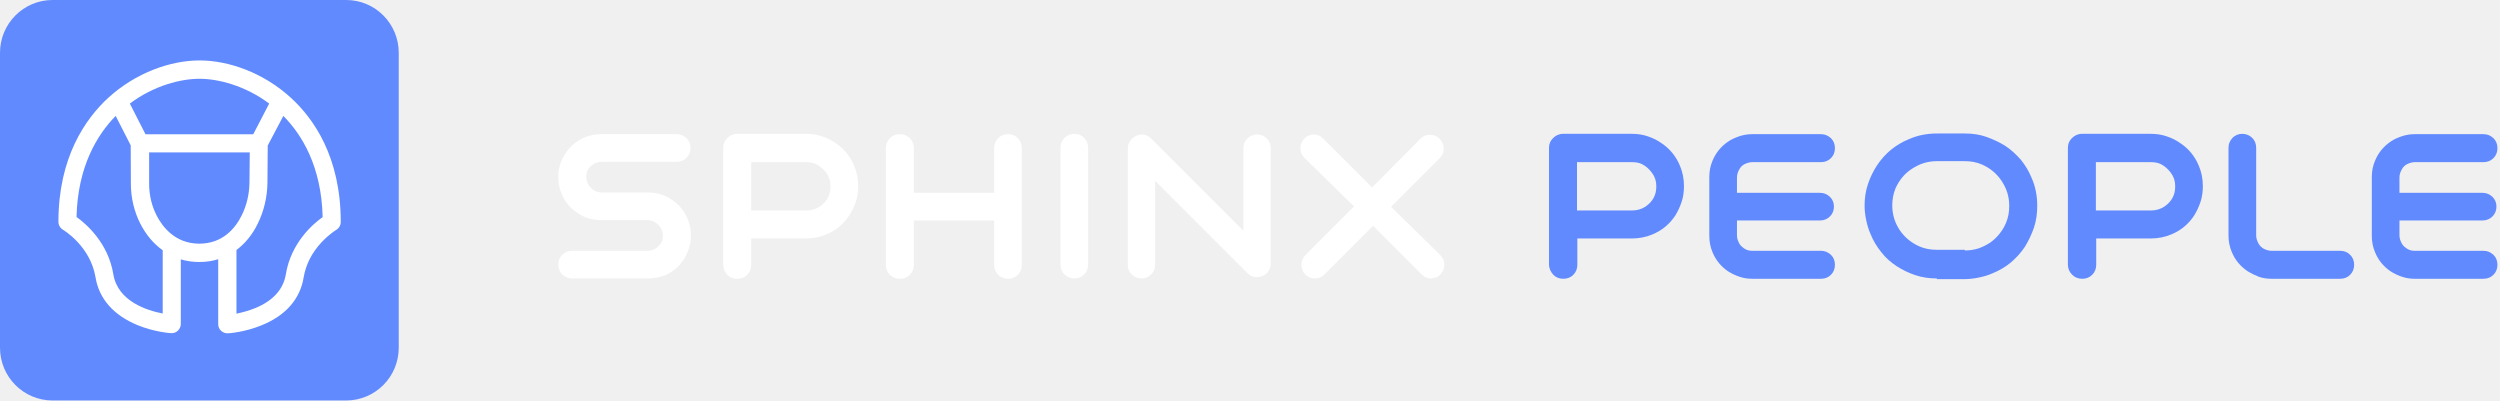
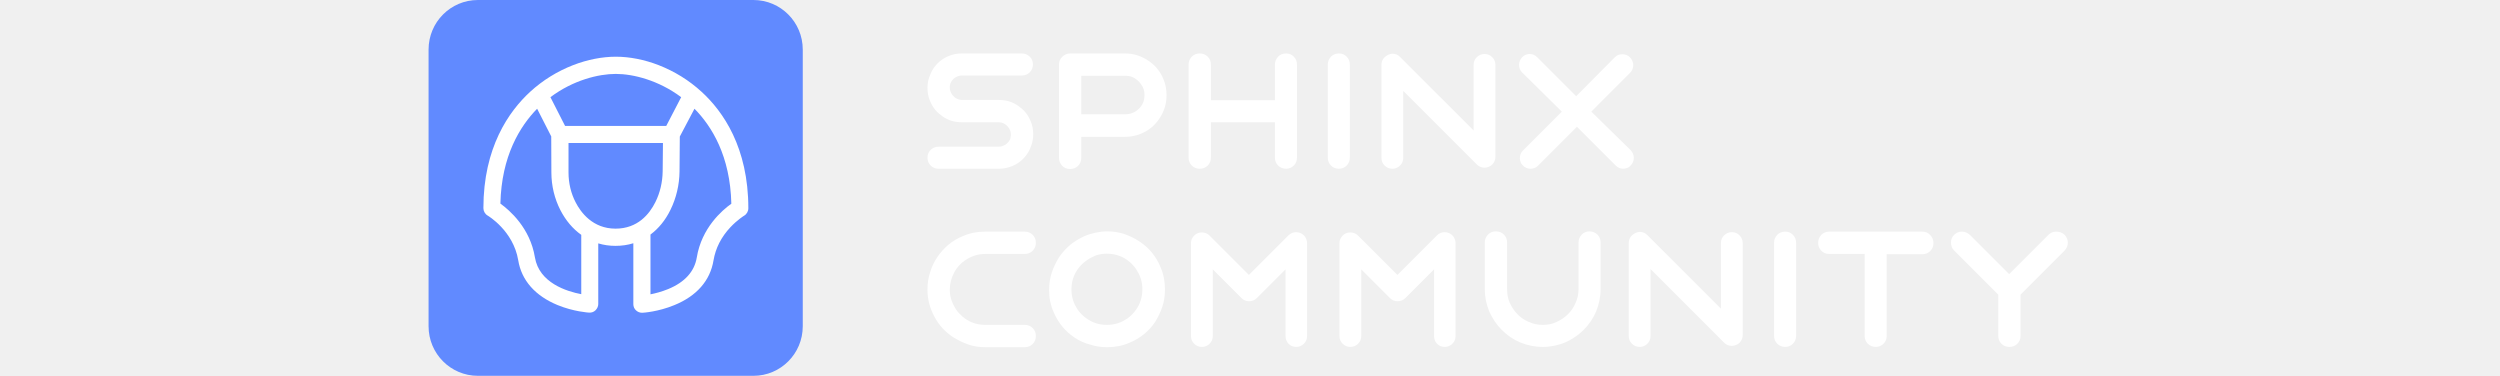
- <svg xmlns="http://www.w3.org/2000/svg" width="206" height="33" viewBox="0 0 206 33" fill="none">
-   <path d="M53.359 22.945H47.153C46.824 22.945 46.549 22.835 46.33 22.615C46.11 22.396 46 22.121 46 21.791C46 21.462 46.11 21.215 46.33 20.995C46.549 20.776 46.824 20.666 47.153 20.666H53.359C53.606 20.666 53.853 20.583 54.073 20.446C54.293 20.281 54.458 20.089 54.54 19.897C54.568 19.814 54.595 19.732 54.595 19.65C54.622 19.567 54.622 19.485 54.622 19.402C54.622 19.155 54.54 18.936 54.403 18.716C54.238 18.496 54.046 18.332 53.853 18.249C53.689 18.194 53.524 18.139 53.359 18.139H49.57C48.801 18.139 48.142 17.947 47.565 17.535C47.291 17.343 47.016 17.123 46.796 16.849C46.577 16.574 46.412 16.299 46.275 15.97C46.082 15.531 46 15.064 46 14.57C46 14.213 46.055 13.856 46.165 13.526C46.275 13.197 46.412 12.895 46.604 12.62C46.989 12.043 47.51 11.604 48.169 11.329C48.609 11.137 49.048 11.055 49.542 11.055H55.748C56.078 11.055 56.325 11.165 56.572 11.384C56.792 11.604 56.902 11.879 56.902 12.181C56.902 12.483 56.792 12.785 56.572 13.004C56.352 13.224 56.078 13.334 55.748 13.334H49.57C49.295 13.334 49.075 13.416 48.856 13.553C48.636 13.691 48.499 13.883 48.389 14.103C48.362 14.185 48.334 14.268 48.334 14.322C48.307 14.405 48.307 14.487 48.307 14.57C48.307 14.844 48.389 15.064 48.526 15.284C48.691 15.503 48.883 15.668 49.075 15.75C49.213 15.805 49.378 15.86 49.57 15.86H53.359C54.128 15.86 54.787 16.052 55.364 16.464C55.638 16.657 55.913 16.876 56.133 17.151C56.352 17.425 56.517 17.7 56.654 18.029C56.847 18.469 56.929 18.936 56.929 19.402C56.929 19.787 56.874 20.144 56.764 20.474C56.654 20.803 56.517 21.105 56.325 21.407C55.941 21.984 55.419 22.423 54.76 22.698C54.293 22.863 53.826 22.945 53.359 22.945Z" fill="white" />
-   <path d="M59.593 21.792V12.181C59.593 11.851 59.703 11.604 59.922 11.384C60.142 11.165 60.417 11.027 60.746 11.027H66.403C66.842 11.027 67.282 11.082 67.694 11.22C68.105 11.357 68.462 11.522 68.819 11.769C69.533 12.236 70.055 12.867 70.385 13.664C70.604 14.185 70.714 14.734 70.714 15.339C70.714 15.778 70.659 16.217 70.522 16.629C70.385 17.041 70.22 17.398 69.973 17.755C69.506 18.469 68.874 18.991 68.078 19.32C67.556 19.54 66.98 19.65 66.403 19.65H61.899V21.819C61.899 22.149 61.79 22.423 61.57 22.643C61.35 22.863 61.076 22.972 60.746 22.972C60.417 22.972 60.142 22.863 59.922 22.643C59.703 22.396 59.593 22.121 59.593 21.792ZM66.43 17.343C66.87 17.343 67.227 17.233 67.556 17.014C67.831 16.821 68.05 16.602 68.215 16.3C68.38 15.998 68.435 15.695 68.435 15.339C68.435 14.927 68.325 14.57 68.078 14.24C67.831 13.911 67.556 13.664 67.199 13.499C66.952 13.389 66.677 13.361 66.403 13.361H61.899V17.343H66.43Z" fill="white" />
-   <path d="M83.071 11.055C83.4 11.055 83.648 11.165 83.867 11.384C84.087 11.604 84.197 11.879 84.197 12.208V21.819C84.197 22.148 84.087 22.423 83.867 22.643C83.648 22.863 83.373 22.972 83.071 22.972C82.769 22.972 82.467 22.863 82.247 22.643C82.028 22.423 81.918 22.148 81.918 21.819V18.167H75.3V21.819C75.3 22.148 75.19 22.423 74.97 22.643C74.751 22.863 74.476 22.972 74.147 22.972C73.817 22.972 73.542 22.863 73.323 22.643C73.103 22.423 72.993 22.148 72.993 21.819V12.208C72.993 11.879 73.103 11.631 73.323 11.384C73.542 11.165 73.817 11.055 74.147 11.055C74.476 11.055 74.723 11.165 74.97 11.384C75.19 11.604 75.3 11.879 75.3 12.208V15.888H81.918V12.208C81.918 11.879 82.028 11.631 82.247 11.384C82.467 11.165 82.741 11.055 83.071 11.055Z" fill="white" />
-   <path d="M87.382 21.792V12.181C87.382 11.851 87.492 11.604 87.712 11.357C87.931 11.137 88.206 11.027 88.536 11.027C88.865 11.027 89.112 11.137 89.332 11.357C89.552 11.576 89.662 11.851 89.662 12.181V21.792C89.662 22.121 89.552 22.396 89.332 22.615C89.112 22.835 88.838 22.945 88.536 22.945C88.206 22.945 87.931 22.835 87.712 22.615C87.492 22.396 87.382 22.121 87.382 21.792Z" fill="white" />
-   <path d="M92.929 21.847V12.236C92.929 12.016 92.984 11.796 93.121 11.604C93.259 11.412 93.424 11.302 93.616 11.192C93.753 11.137 93.918 11.082 94.082 11.082C94.385 11.082 94.632 11.192 94.851 11.412L102.458 19.018V12.208C102.458 11.879 102.568 11.632 102.787 11.412C103.007 11.192 103.282 11.082 103.584 11.082C103.913 11.082 104.16 11.192 104.38 11.412C104.6 11.632 104.71 11.906 104.71 12.208V21.709C104.71 21.929 104.655 22.149 104.517 22.341C104.407 22.533 104.215 22.671 103.996 22.753C103.858 22.808 103.721 22.835 103.584 22.835C103.282 22.835 103.007 22.726 102.787 22.506L95.181 14.899V21.819C95.181 22.149 95.071 22.396 94.851 22.616C94.632 22.835 94.357 22.945 94.055 22.945C93.753 22.945 93.478 22.835 93.259 22.616C93.039 22.424 92.929 22.149 92.929 21.847Z" fill="white" />
-   <path d="M118.687 21.023C118.906 21.27 119.016 21.517 119.016 21.819C119.016 22.121 118.906 22.396 118.687 22.616C118.577 22.726 118.467 22.835 118.33 22.863C118.192 22.89 118.055 22.945 117.918 22.945C117.78 22.945 117.643 22.918 117.506 22.863C117.368 22.808 117.259 22.726 117.149 22.616L113.14 18.607L109.13 22.616C108.911 22.835 108.664 22.945 108.334 22.945C108.197 22.945 108.059 22.918 107.922 22.863C107.785 22.808 107.648 22.726 107.565 22.616C107.455 22.506 107.346 22.396 107.318 22.231C107.263 22.094 107.236 21.957 107.236 21.819C107.236 21.517 107.346 21.243 107.565 21.023L111.574 17.014L107.483 13.005C107.263 12.785 107.153 12.538 107.153 12.208C107.153 12.071 107.181 11.934 107.236 11.796C107.291 11.659 107.373 11.522 107.483 11.412C107.593 11.302 107.703 11.22 107.84 11.165C107.977 11.11 108.114 11.082 108.252 11.082C108.389 11.082 108.526 11.11 108.664 11.165C108.801 11.22 108.911 11.302 109.021 11.412L113.057 15.449L117.066 11.412C117.286 11.192 117.533 11.11 117.863 11.11C118 11.11 118.137 11.137 118.275 11.192C118.412 11.247 118.522 11.33 118.632 11.44C118.851 11.687 118.961 11.961 118.961 12.236C118.961 12.538 118.851 12.812 118.632 13.032L114.622 17.041L118.687 21.023Z" fill="white" />
-   <path d="M127.638 21.792V12.181C127.638 11.851 127.748 11.604 127.968 11.384C128.187 11.165 128.462 11.027 128.792 11.027H134.448C134.888 11.027 135.327 11.082 135.739 11.22C136.151 11.357 136.508 11.522 136.865 11.769C137.579 12.236 138.1 12.867 138.43 13.664C138.65 14.185 138.759 14.734 138.759 15.339C138.759 15.778 138.705 16.217 138.567 16.629C138.43 17.041 138.265 17.398 138.046 17.755C137.579 18.469 136.947 18.991 136.151 19.32C135.629 19.54 135.052 19.65 134.476 19.65H129.972V21.819C129.972 22.149 129.862 22.423 129.643 22.643C129.423 22.863 129.148 22.972 128.819 22.972C128.489 22.972 128.215 22.863 127.995 22.643C127.775 22.396 127.638 22.121 127.638 21.792ZM134.476 17.343C134.915 17.343 135.272 17.233 135.602 17.014C135.876 16.821 136.096 16.602 136.261 16.3C136.425 15.998 136.48 15.695 136.48 15.339C136.48 14.927 136.37 14.57 136.123 14.24C135.876 13.911 135.602 13.664 135.245 13.499C134.997 13.389 134.723 13.361 134.448 13.361H129.945V17.343H134.476Z" fill="#618AFF" />
-   <path d="M143.126 19.402C143.126 19.65 143.208 19.869 143.346 20.116C143.455 20.281 143.62 20.419 143.812 20.528C144.005 20.638 144.197 20.666 144.389 20.666H150.046C150.375 20.666 150.622 20.776 150.87 20.995C151.089 21.215 151.199 21.489 151.199 21.819C151.199 22.148 151.089 22.423 150.87 22.643C150.65 22.863 150.375 22.972 150.046 22.972H144.389C144.005 22.972 143.675 22.917 143.346 22.808C143.016 22.698 142.714 22.56 142.412 22.368C141.835 21.984 141.396 21.462 141.121 20.803C140.929 20.364 140.847 19.897 140.847 19.43V14.597C140.847 14.103 140.929 13.663 141.121 13.224C141.396 12.565 141.835 12.043 142.412 11.659C142.687 11.467 143.016 11.329 143.346 11.219C143.675 11.11 144.032 11.055 144.389 11.055H150.046C150.375 11.055 150.622 11.165 150.87 11.384C151.089 11.604 151.199 11.879 151.199 12.208C151.199 12.537 151.089 12.812 150.87 13.032C150.65 13.252 150.375 13.361 150.046 13.361H144.389C144.197 13.361 144.005 13.416 143.812 13.499C143.62 13.581 143.455 13.718 143.346 13.911C143.208 14.13 143.126 14.377 143.126 14.624V15.888H149.963C150.293 15.888 150.54 15.998 150.787 16.217C151.007 16.437 151.117 16.711 151.117 17.014C151.117 17.343 151.007 17.618 150.787 17.837C150.568 18.057 150.293 18.167 149.963 18.167H143.126V19.402Z" fill="#618AFF" />
-   <path d="M159.602 22.945C158.97 22.945 158.394 22.863 157.817 22.671C157.24 22.478 156.746 22.231 156.279 21.929C155.785 21.599 155.373 21.243 155.016 20.776C154.659 20.336 154.357 19.842 154.137 19.293C153.973 18.936 153.863 18.552 153.78 18.167C153.698 17.783 153.643 17.371 153.643 16.959C153.643 16.327 153.725 15.751 153.918 15.174C154.11 14.597 154.357 14.103 154.659 13.636C154.989 13.142 155.346 12.73 155.812 12.345C156.252 11.989 156.746 11.687 157.295 11.467C158.037 11.137 158.806 11 159.629 11H161.909C162.54 11 163.117 11.082 163.666 11.275C164.215 11.467 164.737 11.714 165.231 12.016C165.725 12.345 166.137 12.73 166.522 13.169C166.879 13.609 167.181 14.103 167.401 14.652C167.565 15.009 167.675 15.366 167.757 15.778C167.84 16.19 167.867 16.574 167.867 16.986C167.867 17.618 167.785 18.195 167.593 18.771C167.401 19.32 167.153 19.842 166.851 20.336C166.522 20.831 166.137 21.243 165.698 21.627C165.259 21.984 164.764 22.286 164.215 22.506C163.858 22.671 163.474 22.78 163.089 22.863C162.705 22.945 162.293 23 161.881 23H159.602V22.945ZM161.909 20.638C162.293 20.638 162.65 20.584 163.007 20.474C163.336 20.364 163.666 20.199 163.968 20.007C164.243 19.815 164.517 19.567 164.737 19.293C164.957 19.018 165.149 18.716 165.286 18.387C165.478 17.947 165.561 17.48 165.561 16.959C165.561 16.574 165.506 16.217 165.396 15.86C165.286 15.503 165.121 15.201 164.929 14.899C164.517 14.295 163.995 13.856 163.309 13.554C162.87 13.362 162.403 13.279 161.881 13.279H159.602C159.217 13.279 158.86 13.334 158.503 13.444C158.147 13.554 157.844 13.719 157.542 13.911C156.938 14.295 156.499 14.844 156.197 15.503C156.005 15.97 155.922 16.437 155.922 16.931C155.922 17.316 155.977 17.673 156.087 18.03C156.197 18.387 156.362 18.689 156.554 18.991C156.746 19.265 156.993 19.54 157.268 19.76C157.542 19.979 157.844 20.172 158.174 20.309C158.613 20.501 159.08 20.584 159.602 20.584H161.909V20.638Z" fill="#618AFF" />
-   <path d="M170.394 21.792V12.181C170.394 11.851 170.503 11.604 170.723 11.384C170.943 11.165 171.217 11.027 171.547 11.027H177.204C177.643 11.027 178.082 11.082 178.494 11.22C178.906 11.357 179.263 11.522 179.62 11.769C180.334 12.236 180.856 12.867 181.185 13.664C181.405 14.185 181.515 14.734 181.515 15.339C181.515 15.778 181.46 16.217 181.323 16.629C181.185 17.041 181.021 17.398 180.801 17.755C180.334 18.469 179.702 18.991 178.906 19.32C178.384 19.54 177.808 19.65 177.231 19.65H172.728V21.819C172.728 22.149 172.618 22.423 172.398 22.643C172.178 22.863 171.904 22.972 171.574 22.972C171.245 22.972 170.97 22.863 170.751 22.643C170.503 22.396 170.394 22.121 170.394 21.792ZM177.231 17.343C177.67 17.343 178.027 17.233 178.357 17.014C178.632 16.821 178.851 16.602 179.016 16.3C179.181 15.998 179.236 15.695 179.236 15.339C179.236 14.927 179.126 14.57 178.879 14.24C178.632 13.911 178.357 13.664 178 13.499C177.753 13.389 177.478 13.361 177.204 13.361H172.7V17.343H177.231Z" fill="#618AFF" />
-   <path d="M185.195 22.341C184.618 21.956 184.179 21.435 183.904 20.776C183.712 20.336 183.629 19.869 183.629 19.403V12.181C183.629 11.851 183.739 11.604 183.959 11.357C184.179 11.137 184.453 11.027 184.755 11.027C185.057 11.027 185.359 11.137 185.579 11.357C185.799 11.576 185.909 11.851 185.909 12.181V19.403C185.909 19.65 185.991 19.869 186.128 20.117C186.238 20.281 186.375 20.419 186.595 20.529C186.787 20.611 186.979 20.666 187.172 20.666H192.828C193.158 20.666 193.433 20.776 193.652 20.995C193.872 21.215 193.982 21.49 193.982 21.819C193.982 22.149 193.872 22.423 193.652 22.643C193.433 22.863 193.158 22.972 192.828 22.972H187.172C186.787 22.972 186.458 22.918 186.128 22.808C185.799 22.67 185.497 22.533 185.195 22.341Z" fill="#618AFF" />
-   <path d="M197.716 19.402C197.716 19.65 197.799 19.869 197.936 20.116C198.046 20.281 198.21 20.419 198.403 20.528C198.595 20.638 198.787 20.666 198.979 20.666H204.636C204.966 20.666 205.213 20.776 205.46 20.995C205.68 21.215 205.789 21.489 205.789 21.819C205.789 22.148 205.68 22.423 205.46 22.643C205.24 22.863 204.966 22.972 204.636 22.972H198.979C198.595 22.972 198.265 22.917 197.936 22.808C197.606 22.698 197.304 22.56 197.002 22.368C196.426 21.984 195.986 21.462 195.712 20.803C195.519 20.364 195.437 19.897 195.437 19.43V14.597C195.437 14.103 195.519 13.663 195.712 13.224C195.986 12.565 196.426 12.043 197.002 11.659C197.277 11.467 197.606 11.329 197.936 11.219C198.265 11.11 198.622 11.055 198.979 11.055H204.636C204.966 11.055 205.213 11.165 205.46 11.384C205.68 11.604 205.789 11.879 205.789 12.208C205.789 12.537 205.68 12.812 205.46 13.032C205.24 13.252 204.966 13.361 204.636 13.361H198.979C198.787 13.361 198.595 13.416 198.403 13.499C198.21 13.581 198.046 13.718 197.936 13.911C197.799 14.13 197.716 14.377 197.716 14.624V15.888H204.554C204.883 15.888 205.13 15.998 205.378 16.217C205.597 16.437 205.707 16.711 205.707 17.014C205.707 17.343 205.597 17.618 205.378 17.837C205.158 18.057 204.883 18.167 204.554 18.167H197.716V19.402Z" fill="#618AFF" />
-   <path d="M4.333 0H28.524C30.919 0 32.856 1.946 32.856 4.352V28.648C32.856 31.054 30.919 33 28.524 33H4.333C1.938 33 0 31.054 0 28.648V4.352C0 1.946 1.938 0 4.333 0Z" fill="#618AFF" />
-   <path d="M23.974 8.063C22.867 7.048 21.591 6.262 20.195 5.718C18.943 5.234 17.644 4.98 16.452 4.98H16.44C15.249 4.98 13.949 5.234 12.697 5.718C11.301 6.262 10.025 7.048 8.918 8.063C7.053 9.779 4.814 12.946 4.814 18.277C4.814 18.543 4.958 18.797 5.187 18.93C5.211 18.942 7.438 20.26 7.871 22.846C8.16 24.623 9.363 25.977 11.325 26.787C12.733 27.367 14.057 27.452 14.105 27.452C14.31 27.464 14.514 27.392 14.659 27.246C14.803 27.101 14.899 26.908 14.899 26.702V21.372C15.381 21.517 15.886 21.589 16.404 21.589C16.958 21.589 17.487 21.517 17.981 21.36V26.715C17.981 26.92 18.065 27.125 18.221 27.259C18.366 27.392 18.546 27.464 18.739 27.464C18.751 27.464 18.775 27.464 18.787 27.464C18.847 27.464 20.159 27.379 21.567 26.799C23.541 26.001 24.732 24.635 25.021 22.858C25.202 21.795 25.695 20.816 26.502 19.957C27.127 19.293 27.705 18.942 27.705 18.942C27.934 18.809 28.078 18.555 28.078 18.289C28.078 12.946 25.852 9.779 23.974 8.063ZM16.44 6.491C17.968 6.491 20.195 7.048 22.181 8.534L20.869 11.061H11.987L10.699 8.534C12.697 7.035 14.924 6.491 16.44 6.491ZM9.339 22.605C8.918 20.018 7.113 18.459 6.306 17.878C6.403 13.696 8.027 11.085 9.532 9.55L10.771 11.979L10.784 15.146C10.784 16.307 11.06 17.455 11.578 18.459C12.047 19.365 12.661 20.09 13.407 20.622V25.832C12.131 25.59 9.712 24.841 9.339 22.605ZM12.914 17.77C12.505 16.984 12.288 16.077 12.288 15.146V12.56H20.58L20.556 15.038C20.544 15.993 20.328 16.923 19.918 17.745C19.389 18.809 18.354 20.078 16.416 20.078C14.406 20.078 13.359 18.64 12.914 17.77ZM23.553 22.605C23.348 23.838 22.506 24.78 21.038 25.385C20.472 25.614 19.918 25.76 19.485 25.844V20.598C20.195 20.066 20.797 19.341 21.242 18.422C21.748 17.395 22.024 16.234 22.037 15.05L22.061 11.992L23.348 9.55C24.865 11.085 26.489 13.696 26.586 17.89C25.779 18.459 23.974 20.018 23.553 22.605Z" fill="white" />
+ <svg xmlns="http://www.w3.org/2000/svg" width="153" height="23" viewBox="0 0 153 35" fill="none">
+   <path d="M48.838 31.393C48.096 30.899 47.527 30.28 47.107 29.489C46.686 28.697 46.463 27.881 46.463 26.99C46.463 26.396 46.538 25.852 46.711 25.357C46.859 24.838 47.082 24.392 47.379 23.947C47.676 23.502 48.022 23.131 48.418 22.785C48.813 22.463 49.259 22.191 49.754 21.993C50.422 21.696 51.114 21.572 51.856 21.572H55.518C55.815 21.572 56.062 21.671 56.26 21.869C56.458 22.067 56.557 22.314 56.557 22.611C56.557 22.908 56.458 23.155 56.26 23.353C56.062 23.551 55.815 23.65 55.518 23.65H51.856C51.51 23.65 51.188 23.7 50.867 23.799C50.57 23.898 50.273 24.046 50.001 24.219C49.556 24.516 49.185 24.912 48.937 25.407C48.69 25.877 48.541 26.396 48.541 26.965C48.541 27.312 48.591 27.633 48.69 27.93C48.789 28.227 48.937 28.524 49.11 28.796C49.284 29.068 49.506 29.291 49.754 29.513C50.001 29.711 50.273 29.884 50.57 30.008C50.966 30.181 51.386 30.256 51.856 30.256H55.518C55.815 30.256 56.062 30.355 56.26 30.552C56.458 30.75 56.557 30.998 56.557 31.295C56.557 31.591 56.458 31.839 56.26 32.037C56.062 32.235 55.815 32.334 55.518 32.334H51.856C51.287 32.334 50.743 32.259 50.273 32.086C49.754 31.913 49.284 31.666 48.838 31.393Z" fill="white" />
+   <path d="M60.169 31.443C59.278 30.85 58.635 30.058 58.214 29.068C58.066 28.747 57.967 28.425 57.892 28.079C57.818 27.733 57.794 27.361 57.794 26.99C57.794 26.421 57.868 25.902 58.041 25.382C58.214 24.863 58.437 24.418 58.709 23.972C59.006 23.527 59.352 23.156 59.748 22.809C60.144 22.488 60.589 22.216 61.084 21.993C61.405 21.845 61.752 21.746 62.098 21.672C62.444 21.597 62.816 21.548 63.187 21.548C63.756 21.548 64.275 21.622 64.795 21.795C65.289 21.968 65.759 22.191 66.205 22.488C66.65 22.785 67.021 23.106 67.367 23.527C67.689 23.923 67.961 24.368 68.159 24.863C68.456 25.531 68.58 26.224 68.58 26.966C68.58 27.535 68.505 28.054 68.332 28.574C68.159 29.093 67.936 29.538 67.664 29.984C67.367 30.429 67.021 30.8 66.625 31.122C66.23 31.443 65.784 31.715 65.289 31.913C64.621 32.21 63.929 32.334 63.187 32.334C62.642 32.334 62.123 32.26 61.603 32.087C61.084 31.963 60.614 31.74 60.169 31.443ZM61.331 24.22C60.787 24.591 60.366 25.085 60.119 25.679C59.946 26.075 59.872 26.496 59.872 26.966C59.872 27.312 59.921 27.634 60.02 27.955C60.119 28.277 60.267 28.549 60.441 28.821C60.614 29.068 60.836 29.316 61.084 29.514C61.331 29.712 61.603 29.885 61.9 30.009C62.296 30.182 62.717 30.256 63.187 30.256C63.533 30.256 63.855 30.206 64.176 30.107C64.498 30.009 64.77 29.86 65.042 29.687C65.289 29.514 65.537 29.291 65.735 29.044C65.933 28.796 66.106 28.524 66.23 28.227C66.403 27.807 66.477 27.386 66.477 26.941C66.477 26.595 66.427 26.273 66.328 25.951C66.23 25.63 66.081 25.358 65.908 25.085C65.537 24.541 65.042 24.121 64.448 23.873C64.028 23.7 63.607 23.626 63.162 23.626C62.816 23.626 62.494 23.675 62.172 23.774C61.876 23.898 61.579 24.047 61.331 24.22Z" fill="white" />
+   <path d="M79.811 31.295V25.085L77.139 27.757C76.941 27.955 76.694 28.054 76.422 28.054C76.125 28.054 75.902 27.955 75.704 27.757L73.033 25.085V31.295C73.033 31.592 72.934 31.814 72.736 32.012C72.538 32.21 72.29 32.309 72.018 32.309C71.746 32.309 71.499 32.21 71.301 32.012C71.103 31.814 71.004 31.592 71.004 31.295V22.636C71.004 22.438 71.053 22.265 71.177 22.092C71.301 21.919 71.449 21.795 71.623 21.721C71.721 21.672 71.87 21.647 72.018 21.647C72.29 21.647 72.538 21.746 72.711 21.919L76.397 25.605L80.083 21.919C80.281 21.721 80.528 21.622 80.8 21.622C80.924 21.622 81.048 21.647 81.172 21.696C81.37 21.77 81.518 21.894 81.642 22.067C81.741 22.241 81.815 22.438 81.815 22.636V31.295C81.815 31.592 81.716 31.814 81.518 32.012C81.32 32.21 81.073 32.309 80.8 32.309C80.528 32.309 80.281 32.21 80.083 32.012C79.91 31.814 79.811 31.592 79.811 31.295Z" fill="white" />
+   <path d="M93.641 31.295V25.085L90.969 27.757C90.771 27.955 90.523 28.054 90.251 28.054C89.954 28.054 89.732 27.955 89.534 27.757L86.862 25.085V31.295C86.862 31.592 86.763 31.814 86.565 32.012C86.367 32.21 86.12 32.309 85.848 32.309C85.576 32.309 85.328 32.21 85.13 32.012C84.932 31.814 84.834 31.592 84.834 31.295V22.636C84.834 22.438 84.883 22.265 85.007 22.092C85.13 21.919 85.279 21.795 85.452 21.721C85.551 21.672 85.699 21.647 85.848 21.647C86.12 21.647 86.367 21.746 86.54 21.919L90.227 25.605L93.913 21.919C94.111 21.721 94.358 21.622 94.63 21.622C94.754 21.622 94.877 21.647 95.001 21.696C95.199 21.77 95.347 21.894 95.471 22.067C95.57 22.241 95.644 22.438 95.644 22.636V31.295C95.644 31.592 95.545 31.814 95.347 32.012C95.15 32.21 94.902 32.309 94.63 32.309C94.358 32.309 94.111 32.21 93.913 32.012C93.739 31.814 93.641 31.592 93.641 31.295Z" fill="white" />
+   <path d="M98.365 26.916V22.587C98.365 22.29 98.464 22.067 98.662 21.845C98.86 21.647 99.107 21.548 99.404 21.548C99.701 21.548 99.948 21.647 100.146 21.845C100.344 22.043 100.443 22.29 100.443 22.587V26.916C100.443 27.361 100.517 27.807 100.69 28.203C100.863 28.598 101.111 28.945 101.408 29.266C101.705 29.563 102.051 29.811 102.471 29.984C102.867 30.157 103.288 30.256 103.758 30.256C104.228 30.256 104.648 30.182 105.044 29.984C105.44 29.811 105.811 29.563 106.108 29.266C106.405 28.969 106.652 28.623 106.825 28.203C106.999 27.807 107.098 27.386 107.098 26.916V22.587C107.098 22.29 107.197 22.067 107.394 21.845C107.592 21.647 107.84 21.548 108.112 21.548C108.384 21.548 108.656 21.647 108.854 21.845C109.052 22.043 109.151 22.29 109.151 22.587V26.916C109.151 27.658 109.002 28.351 108.73 29.019C108.458 29.662 108.062 30.231 107.568 30.726C107.073 31.221 106.504 31.592 105.861 31.889C105.193 32.161 104.5 32.309 103.758 32.309C103.016 32.309 102.323 32.161 101.655 31.889C101.012 31.616 100.443 31.221 99.948 30.726C99.453 30.231 99.082 29.662 98.785 29.019C98.513 28.351 98.365 27.658 98.365 26.916Z" fill="white" />
+   <path d="M111.773 31.295V22.637C111.773 22.439 111.823 22.241 111.947 22.068C112.07 21.895 112.219 21.796 112.392 21.697C112.516 21.647 112.664 21.598 112.812 21.598C113.085 21.598 113.307 21.697 113.505 21.895L120.358 28.747V22.637C120.358 22.34 120.457 22.117 120.655 21.919C120.853 21.721 121.1 21.622 121.372 21.622C121.669 21.622 121.892 21.721 122.089 21.919C122.287 22.117 122.386 22.365 122.386 22.637V31.196C122.386 31.394 122.337 31.592 122.213 31.765C122.114 31.938 121.941 32.062 121.743 32.136C121.619 32.186 121.496 32.211 121.372 32.211C121.1 32.211 120.853 32.112 120.655 31.914L113.802 25.061V31.295C113.802 31.592 113.703 31.815 113.505 32.013C113.307 32.211 113.06 32.309 112.788 32.309C112.516 32.309 112.268 32.211 112.07 32.013C111.872 31.815 111.773 31.592 111.773 31.295Z" fill="white" />
+   <path d="M125.306 31.27V22.611C125.306 22.314 125.405 22.092 125.603 21.869C125.801 21.671 126.048 21.572 126.345 21.572C126.642 21.572 126.865 21.671 127.062 21.869C127.26 22.067 127.359 22.314 127.359 22.611V31.27C127.359 31.567 127.26 31.814 127.062 32.012C126.865 32.21 126.617 32.309 126.345 32.309C126.073 32.309 125.801 32.21 125.603 32.012C125.405 31.814 125.306 31.567 125.306 31.27Z" fill="white" />
+   <path d="M139.852 21.894C140.05 22.092 140.149 22.339 140.149 22.636C140.149 22.933 140.05 23.18 139.852 23.378C139.654 23.576 139.407 23.675 139.11 23.675H135.795V31.295C135.795 31.591 135.696 31.814 135.498 32.012C135.3 32.21 135.053 32.309 134.781 32.309C134.509 32.309 134.236 32.21 134.038 32.012C133.841 31.814 133.742 31.567 133.742 31.295V23.65H130.427C130.13 23.65 129.907 23.551 129.709 23.353C129.511 23.155 129.412 22.908 129.412 22.611C129.412 22.314 129.511 22.092 129.709 21.869C129.907 21.671 130.155 21.572 130.427 21.572H139.11C139.407 21.572 139.654 21.671 139.852 21.894Z" fill="white" />
+   <path d="M152.37 21.869C152.567 22.092 152.666 22.339 152.666 22.587C152.666 22.859 152.567 23.106 152.37 23.329L148.263 27.435V31.27C148.263 31.567 148.164 31.814 147.966 32.012C147.768 32.21 147.521 32.309 147.224 32.309C146.927 32.309 146.68 32.21 146.482 32.012C146.284 31.814 146.185 31.567 146.185 31.27V27.435L142.078 23.329C141.979 23.23 141.88 23.106 141.856 22.982C141.806 22.859 141.781 22.735 141.781 22.587C141.781 22.29 141.88 22.067 142.078 21.869C142.276 21.671 142.524 21.572 142.796 21.572C143.068 21.572 143.315 21.671 143.538 21.869L147.199 25.53L150.86 21.869C151.058 21.671 151.306 21.572 151.578 21.572C151.899 21.572 152.147 21.671 152.37 21.869Z" fill="white" />
+   <path d="M53.094 15.715H47.503C47.206 15.715 46.959 15.616 46.761 15.418C46.563 15.22 46.464 14.973 46.464 14.676C46.464 14.379 46.563 14.157 46.761 13.959C46.959 13.761 47.206 13.662 47.503 13.662H53.094C53.317 13.662 53.539 13.588 53.737 13.464C53.935 13.315 54.084 13.142 54.158 12.969C54.183 12.895 54.207 12.821 54.207 12.746C54.232 12.672 54.232 12.598 54.232 12.524C54.232 12.301 54.158 12.103 54.034 11.905C53.886 11.707 53.713 11.559 53.539 11.485C53.391 11.411 53.243 11.386 53.094 11.386H49.68C48.988 11.386 48.394 11.213 47.874 10.842C47.627 10.668 47.38 10.47 47.182 10.223C46.984 9.976 46.835 9.728 46.712 9.431C46.538 9.036 46.464 8.615 46.464 8.17C46.464 7.848 46.514 7.527 46.613 7.23C46.712 6.933 46.835 6.661 47.008 6.389C47.355 5.869 47.825 5.473 48.419 5.226C48.814 5.053 49.21 4.979 49.656 4.979H55.246C55.543 4.979 55.766 5.077 55.989 5.275C56.187 5.473 56.285 5.721 56.285 5.993C56.285 6.29 56.187 6.537 55.989 6.735C55.791 6.933 55.543 7.032 55.246 7.032H49.68C49.433 7.032 49.235 7.106 49.037 7.23C48.839 7.353 48.715 7.527 48.617 7.725C48.592 7.799 48.567 7.873 48.567 7.922C48.542 7.997 48.542 8.071 48.542 8.145C48.542 8.392 48.617 8.59 48.74 8.788C48.889 8.986 49.062 9.135 49.235 9.209C49.359 9.258 49.507 9.308 49.68 9.308H53.094C53.787 9.308 54.381 9.481 54.9 9.852C55.148 10.025 55.395 10.223 55.593 10.47C55.791 10.718 55.939 10.965 56.063 11.262C56.236 11.658 56.31 12.079 56.31 12.499C56.31 12.845 56.261 13.167 56.162 13.464C56.063 13.761 55.939 14.058 55.766 14.305C55.42 14.825 54.95 15.22 54.356 15.468C53.935 15.641 53.515 15.715 53.094 15.715Z" fill="white" />
+   <path d="M58.709 14.676V6.018C58.709 5.721 58.808 5.498 59.006 5.3C59.204 5.102 59.451 4.979 59.748 4.979H64.844C65.24 4.979 65.636 5.028 66.007 5.152C66.378 5.275 66.699 5.424 67.021 5.646C67.664 6.067 68.134 6.636 68.431 7.353C68.629 7.823 68.728 8.318 68.728 8.862C68.728 9.258 68.678 9.654 68.555 10.025C68.431 10.396 68.283 10.718 68.06 11.04C67.639 11.683 67.07 12.153 66.353 12.45C65.883 12.648 65.364 12.746 64.844 12.746H60.787V14.701C60.787 14.998 60.688 15.245 60.49 15.443C60.292 15.641 60.045 15.74 59.748 15.74C59.451 15.74 59.204 15.641 59.006 15.443C58.808 15.22 58.709 14.973 58.709 14.676ZM64.869 10.644C65.265 10.644 65.586 10.545 65.883 10.347C66.13 10.174 66.328 9.976 66.477 9.704C66.625 9.431 66.675 9.159 66.675 8.838C66.675 8.467 66.576 8.145 66.353 7.848C66.155 7.551 65.883 7.329 65.561 7.18C65.339 7.081 65.091 7.057 64.844 7.057H60.787V10.644H64.869Z" fill="white" />
+   <path d="M79.861 4.979C80.157 4.979 80.38 5.077 80.578 5.275C80.776 5.473 80.875 5.721 80.875 6.018V14.676C80.875 14.973 80.776 15.22 80.578 15.418C80.38 15.616 80.133 15.715 79.861 15.715C79.588 15.715 79.316 15.616 79.118 15.418C78.92 15.22 78.821 14.973 78.821 14.676V11.386H72.859V14.676C72.859 14.973 72.76 15.22 72.563 15.418C72.365 15.616 72.117 15.715 71.82 15.715C71.523 15.715 71.276 15.616 71.078 15.418C70.88 15.22 70.781 14.973 70.781 14.676V6.018C70.781 5.721 70.88 5.498 71.078 5.275C71.276 5.077 71.523 4.979 71.82 4.979C72.117 4.979 72.34 5.077 72.563 5.275C72.76 5.473 72.859 5.721 72.859 6.018V9.333H78.821V6.018C78.821 5.721 78.92 5.498 79.118 5.275C79.316 5.077 79.564 4.979 79.861 4.979Z" fill="white" />
+   <path d="M83.745 14.676V6.018C83.745 5.721 83.844 5.498 84.041 5.275C84.239 5.077 84.487 4.979 84.784 4.979C85.081 4.979 85.303 5.077 85.501 5.275C85.699 5.473 85.798 5.721 85.798 6.018V14.676C85.798 14.973 85.699 15.22 85.501 15.418C85.303 15.616 85.056 15.715 84.784 15.715C84.487 15.715 84.239 15.616 84.041 15.418C83.844 15.22 83.745 14.973 83.745 14.676Z" fill="white" />
+   <path d="M88.742 14.7V6.042C88.742 5.844 88.791 5.646 88.915 5.473C89.038 5.3 89.187 5.201 89.36 5.102C89.484 5.052 89.632 5.003 89.781 5.003C90.053 5.003 90.275 5.102 90.473 5.3L97.326 12.152V6.042C97.326 5.745 97.425 5.522 97.623 5.325C97.821 5.127 98.068 5.028 98.34 5.028C98.637 5.028 98.86 5.127 99.058 5.325C99.255 5.522 99.355 5.77 99.355 6.042V14.601C99.355 14.799 99.305 14.997 99.181 15.171C99.082 15.344 98.909 15.467 98.711 15.542C98.588 15.591 98.464 15.616 98.34 15.616C98.068 15.616 97.821 15.517 97.623 15.319L90.77 8.466V14.7C90.77 14.997 90.671 15.22 90.473 15.418C90.275 15.616 90.028 15.715 89.756 15.715C89.484 15.715 89.236 15.616 89.038 15.418C88.841 15.22 88.742 14.997 88.742 14.7Z" fill="white" />
+   <path d="M111.947 13.983C112.145 14.205 112.244 14.428 112.244 14.7C112.244 14.972 112.145 15.22 111.947 15.418C111.848 15.517 111.749 15.616 111.625 15.64C111.502 15.69 111.378 15.714 111.254 15.714C111.13 15.714 111.007 15.69 110.883 15.64C110.759 15.591 110.66 15.517 110.562 15.418L106.95 11.806L103.338 15.418C103.14 15.616 102.917 15.714 102.62 15.714C102.497 15.714 102.373 15.69 102.249 15.64C102.126 15.591 102.002 15.517 101.928 15.418C101.829 15.319 101.73 15.22 101.705 15.096C101.656 14.972 101.631 14.849 101.631 14.725C101.631 14.453 101.73 14.205 101.928 14.008L105.54 10.396L101.854 6.759C101.656 6.561 101.557 6.338 101.557 6.042C101.557 5.918 101.581 5.794 101.631 5.671C101.68 5.547 101.755 5.423 101.854 5.324C101.952 5.225 102.051 5.151 102.175 5.102C102.299 5.052 102.422 5.027 102.546 5.027C102.67 5.027 102.794 5.052 102.917 5.102C103.041 5.151 103.14 5.225 103.239 5.324L106.875 8.961L110.487 5.324C110.685 5.126 110.908 5.052 111.205 5.052C111.328 5.052 111.452 5.077 111.576 5.126C111.699 5.176 111.798 5.25 111.897 5.349C112.095 5.572 112.194 5.819 112.194 6.066C112.194 6.338 112.095 6.586 111.897 6.784L108.286 10.396L111.947 13.983Z" fill="white" />
+   <path d="M4.595 0H30.252C32.792 0 34.848 2.064 34.848 4.615V30.385C34.848 32.936 32.792 35 30.252 35H4.595C2.055 35 0 32.936 0 30.385V4.615C0 2.064 2.055 0 4.595 0Z" fill="#618AFF" />
+   <path d="M25.427 8.55C24.253 7.474 22.9 6.64 21.419 6.063C20.092 5.55 18.713 5.281 17.449 5.281H17.436C16.173 5.281 14.794 5.55 13.467 6.063C11.986 6.64 10.633 7.474 9.459 8.55C7.48 10.371 5.106 13.73 5.106 19.384C5.106 19.666 5.259 19.935 5.502 20.076C5.527 20.089 7.889 21.486 8.348 24.23C8.654 26.115 9.931 27.55 12.011 28.41C13.505 29.025 14.909 29.115 14.96 29.115C15.177 29.127 15.394 29.05 15.547 28.897C15.7 28.743 15.803 28.538 15.803 28.32V22.666C16.313 22.82 16.849 22.897 17.398 22.897C17.985 22.897 18.547 22.82 19.07 22.653V28.332C19.07 28.55 19.16 28.768 19.326 28.91C19.479 29.05 19.67 29.127 19.875 29.127C19.887 29.127 19.913 29.127 19.926 29.127C19.989 29.127 21.381 29.038 22.874 28.422C24.968 27.576 26.231 26.127 26.538 24.243C26.729 23.115 27.253 22.076 28.108 21.166C28.772 20.461 29.384 20.089 29.384 20.089C29.627 19.948 29.78 19.679 29.78 19.397C29.78 13.73 27.419 10.371 25.427 8.55ZM17.436 6.884C19.058 6.884 21.419 7.474 23.525 9.05L22.134 11.73H12.714L11.348 9.05C13.467 7.461 15.828 6.884 17.436 6.884ZM9.905 23.974C9.459 21.23 7.544 19.576 6.689 18.961C6.791 14.525 8.514 11.756 10.11 10.127L11.424 12.704L11.437 16.063C11.437 17.294 11.731 18.512 12.28 19.576C12.777 20.538 13.428 21.307 14.22 21.871V27.397C12.867 27.14 10.301 26.345 9.905 23.974ZM13.697 18.845C13.262 18.012 13.033 17.05 13.033 16.063V13.32H21.828L21.802 15.948C21.789 16.961 21.559 17.948 21.125 18.82C20.564 19.948 19.466 21.294 17.411 21.294C15.279 21.294 14.169 19.768 13.697 18.845ZM24.98 23.974C24.764 25.281 23.87 26.281 22.313 26.922C21.713 27.166 21.125 27.32 20.666 27.41V21.845C21.419 21.281 22.057 20.512 22.53 19.538C23.066 18.448 23.359 17.217 23.372 15.961L23.398 12.717L24.764 10.127C26.372 11.756 28.095 14.525 28.197 18.974C27.342 19.576 25.427 21.23 24.98 23.974Z" fill="white" />
</svg>
